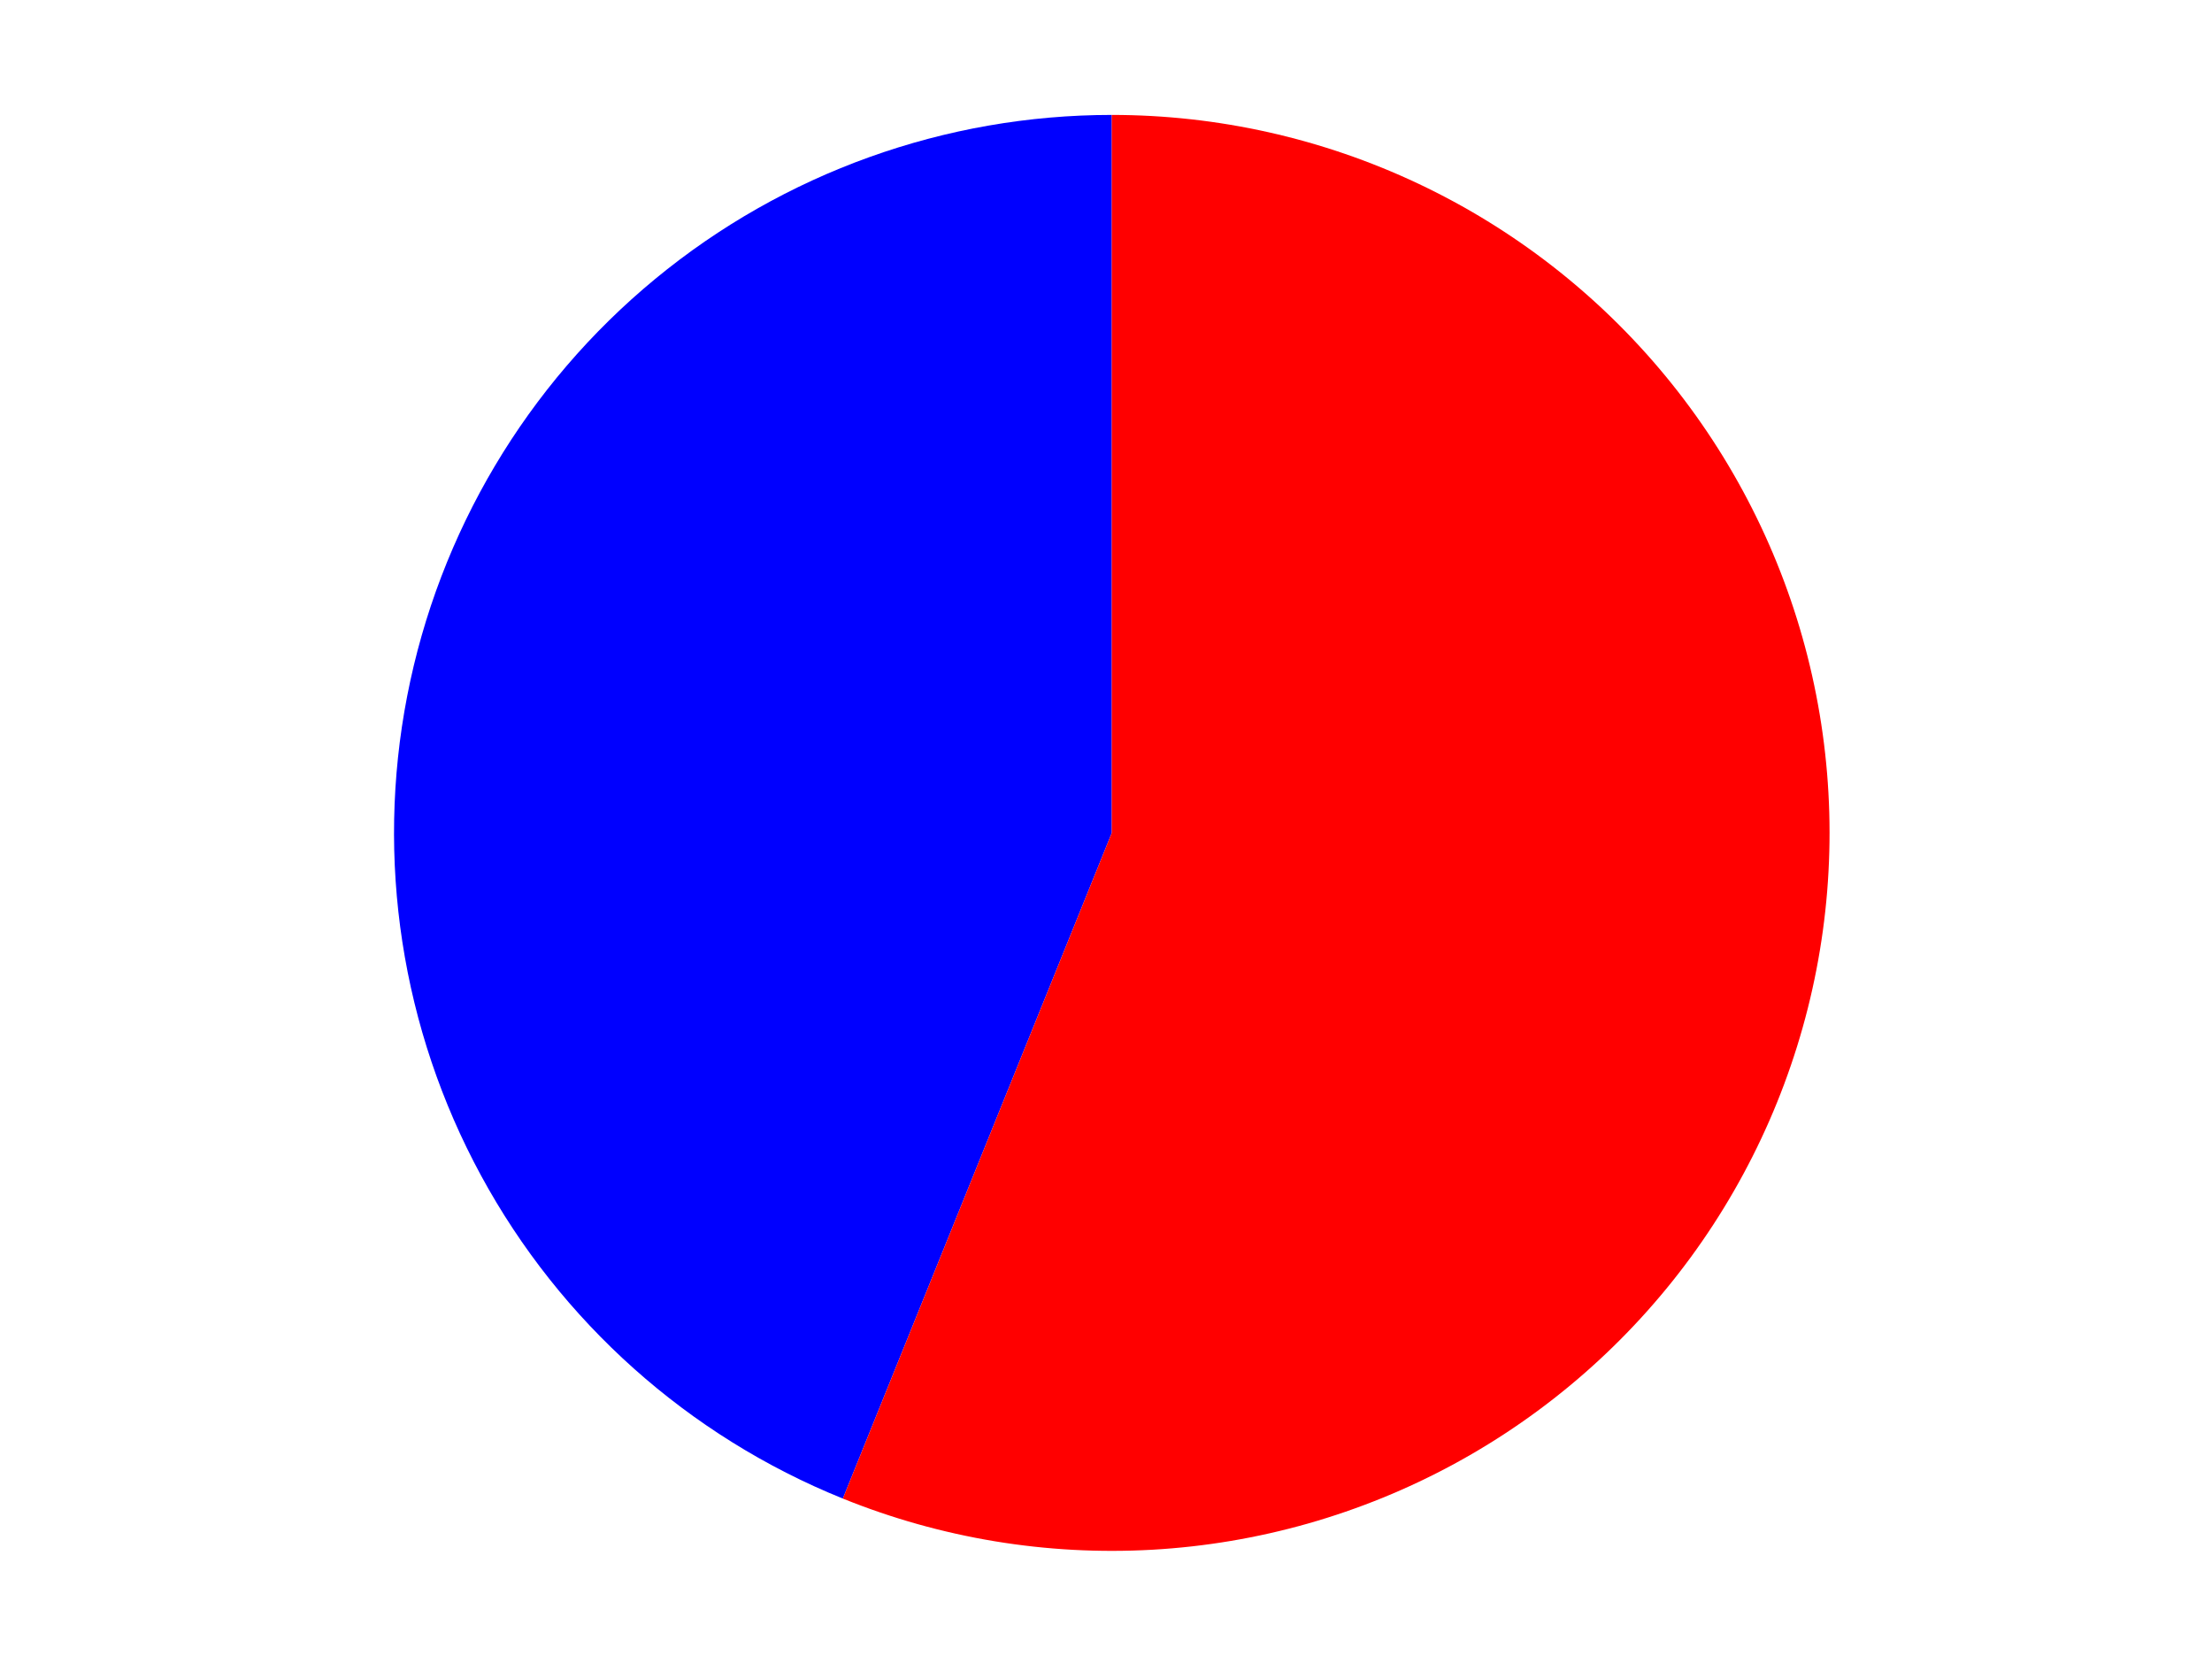
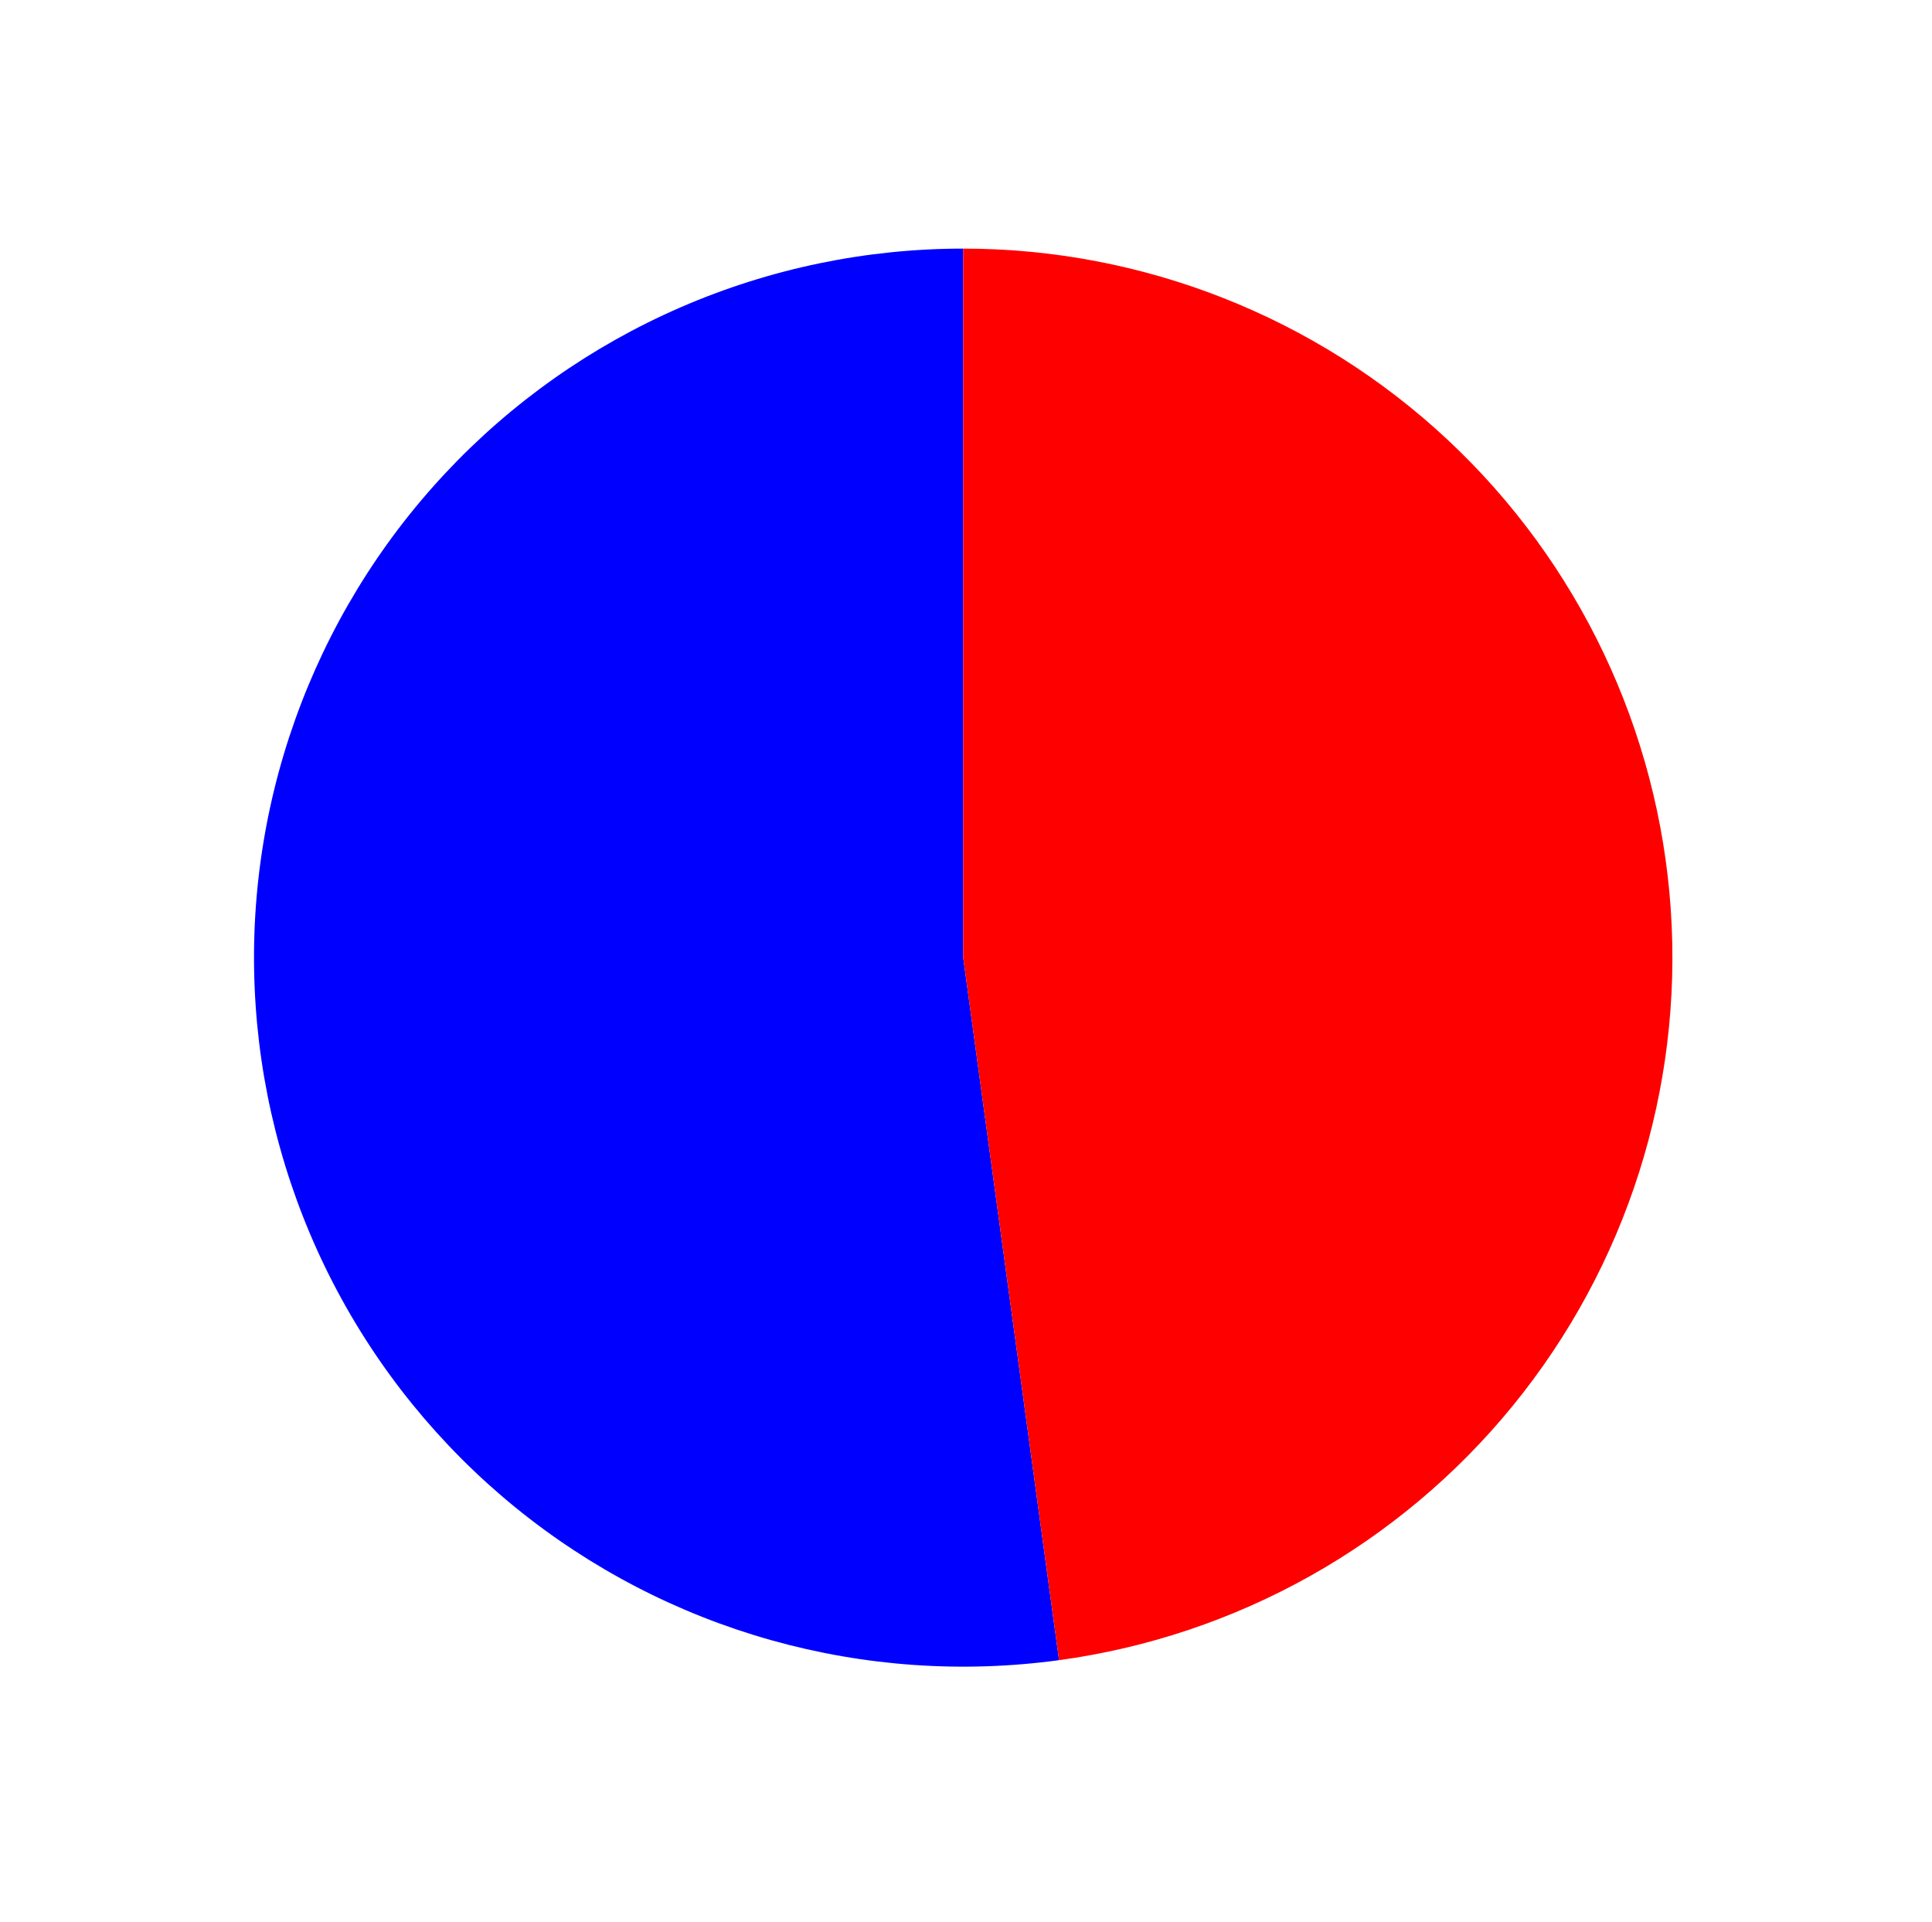
- <svg xmlns="http://www.w3.org/2000/svg" width="371.52pt" height="280.512pt" viewBox="0 0 371.52 280.512" version="1.1">
+ <svg xmlns="http://www.w3.org/2000/svg" width="78.43pt" height="78.017pt" viewBox="0 0 78.43 78.017" version="1.1">
  <defs>
    <style type="text/css">*{stroke-linejoin: round; stroke-linecap: butt}</style>
  </defs>
  <g id="figure_1">
    <g id="patch_1">
-       <path d="M 0 280.512  L 371.52 280.512  L 371.52 0  L 0 0  L 0 280.512  z " style="fill: none" />
+       <path d="M 0 78.017  L 78.43 78.017  L 78.43 0  L 0 0  L 0 78.017  z " style="fill: none" />
    </g>
    <g id="axes_1">
      <g id="patch_2">
-         <path d="M 186.733 19.296  C 158.759 19.296 131.639 29.033 110.054 46.826  C 88.468 64.618 73.734 89.382 68.395 116.841  C 63.056 144.3 67.438 172.78 80.784 197.365  C 94.13 221.949 115.626 241.139 141.562 251.62  L 186.733 139.849  L 186.733 19.296  z " style="fill: #0000ff" />
+         <path d="M 39.102 10.092  C 35.157 10.092 31.254 10.902 27.635 12.473  C 24.017 14.044 20.759 16.341 18.066 19.223  C 15.373 22.105 13.3 25.509 11.978 29.225  C 10.655 32.94 10.11 36.888 10.378 40.823  C 10.645 44.758 11.718 48.596 13.53 52.099  C 15.343 55.602 17.857 58.695 20.915 61.187  C 23.973 63.678 27.511 65.515 31.308 66.582  C 35.106 67.65 39.083 67.926 42.992 67.393  L 39.102 38.874  L 39.102 10.092  z " style="fill: #0000ff" />
      </g>
      <g id="patch_3">
-         <path d="M 141.562 251.62  C 158.047 258.283 175.805 261.216 193.557 260.209  C 211.309 259.203 228.621 254.281 244.248 245.798  C 259.875 237.315 273.433 225.478 283.948 211.14  C 294.463 196.801 301.676 180.312 305.07 162.858  C 308.464 145.404 307.954 127.413 303.578 110.179  C 299.202 92.945 291.066 76.891 279.756 63.17  C 268.447 49.45 254.24 38.4 238.158 30.815  C 222.076 23.23 204.514 19.296 186.733 19.296  L 186.733 139.849  L 141.562 251.62  z " style="fill: #ff0000" />
+         <path d="M 42.992 67.393  C 50.221 66.407 56.811 62.711 61.42 57.056  C 66.029 51.402 68.32 44.203 67.826 36.925  C 67.332 29.648 64.089 22.824 58.758 17.844  C 53.428 12.864 46.398 10.092 39.102 10.092  L 39.102 38.874  L 42.992 67.393  z " style="fill: #ff0000" />
      </g>
      <g id="matplotlib.axis_1" />
      <g id="matplotlib.axis_2" />
    </g>
  </g>
</svg>
